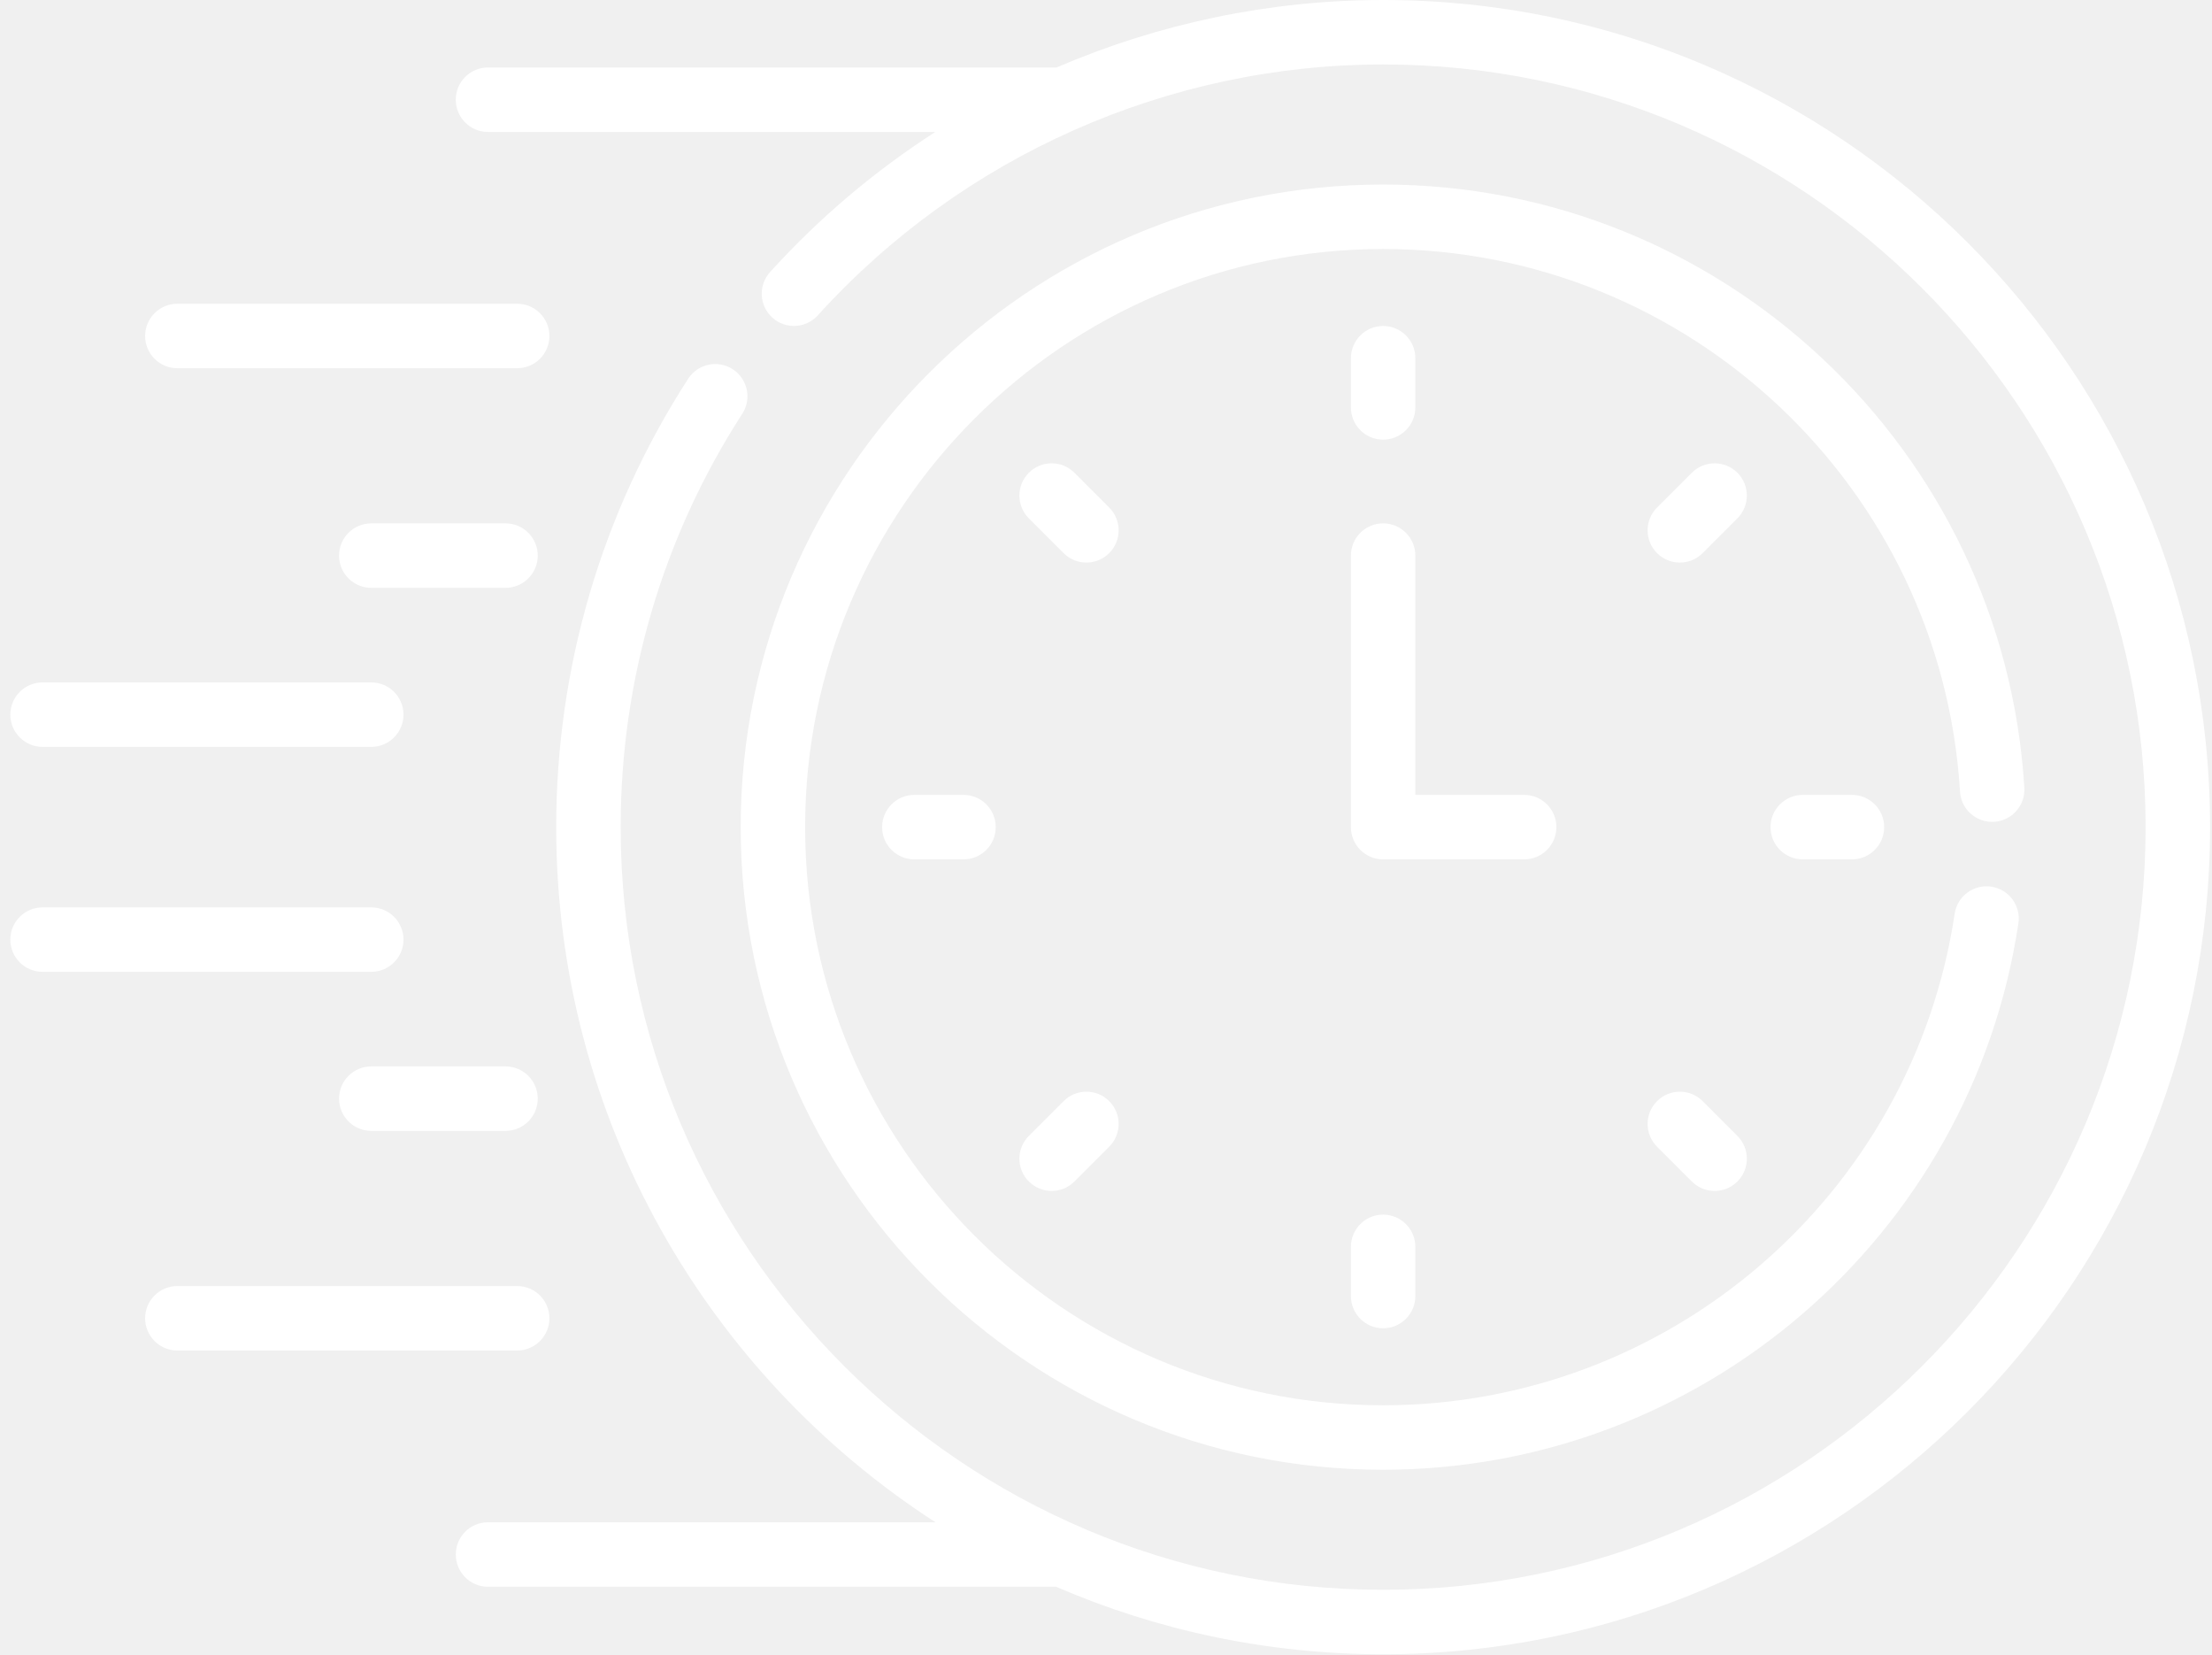
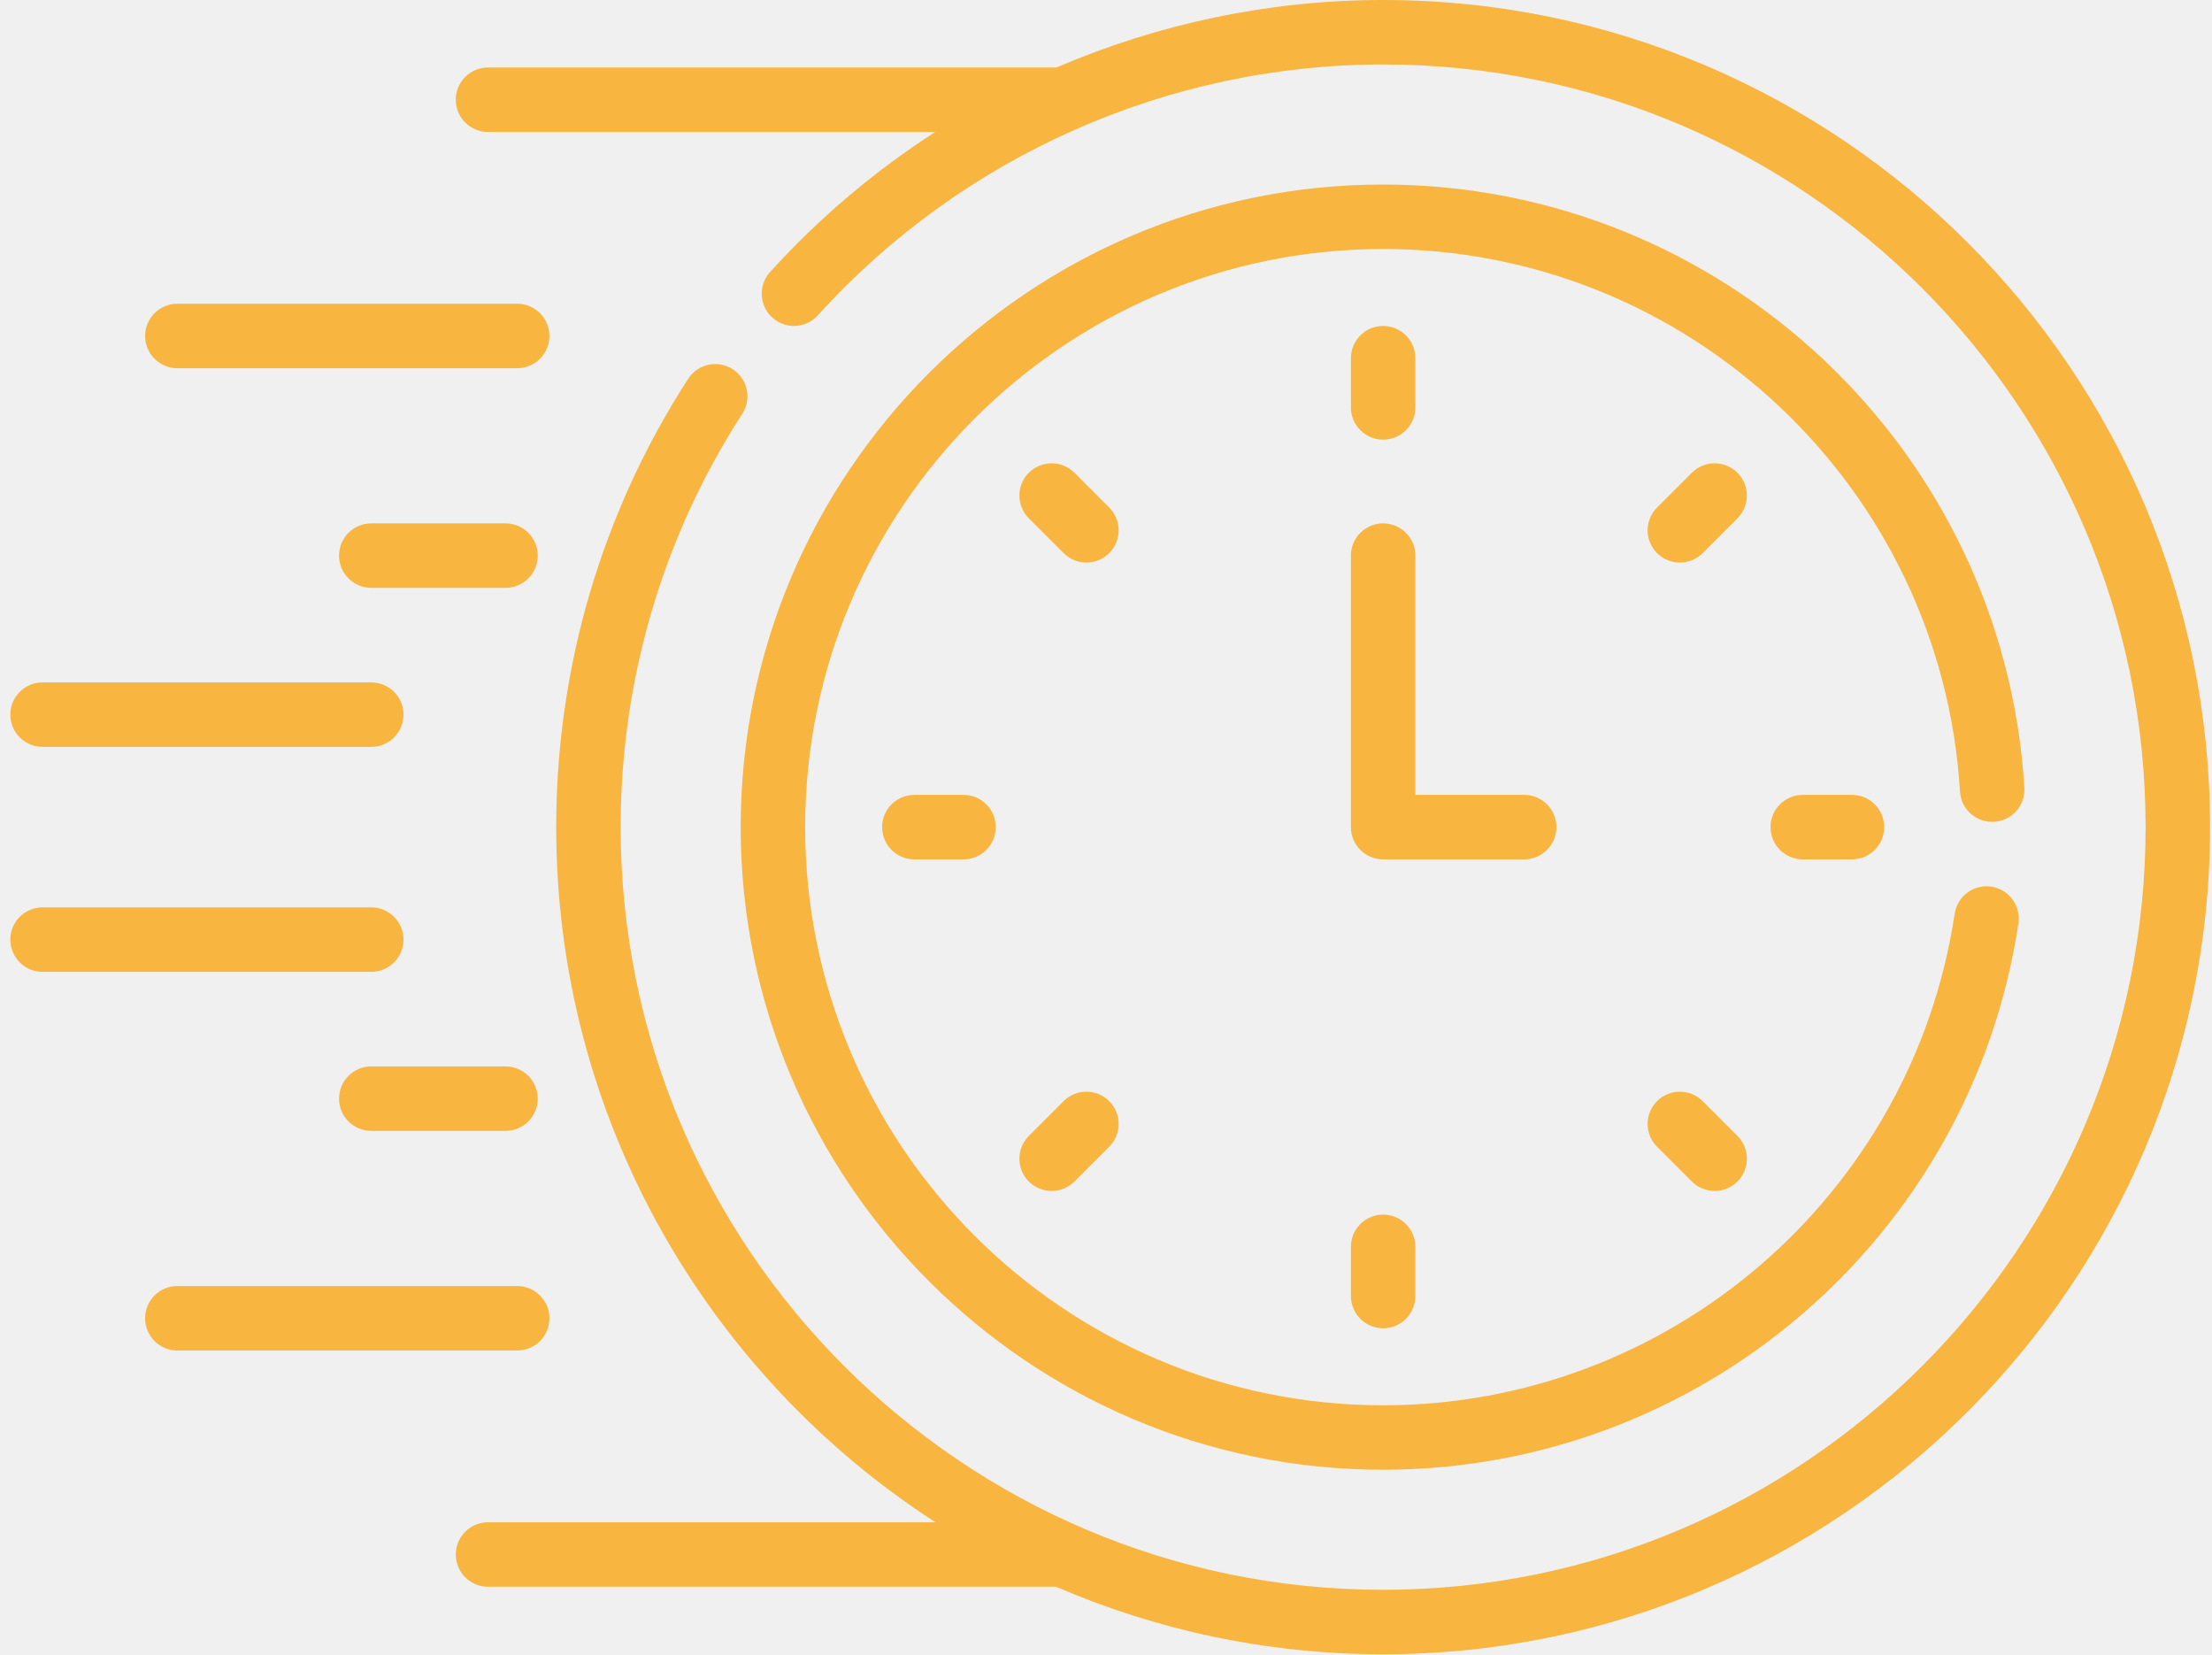
<svg xmlns="http://www.w3.org/2000/svg" width="107" height="80" viewBox="0 0 107 80" fill="none">
-   <path d="M8.578 17.807H25.017C25.878 17.807 26.576 17.109 26.576 16.248C26.576 15.387 25.878 14.689 25.017 14.689H8.578C7.718 14.689 7.02 15.387 7.02 16.248C7.02 17.109 7.717 17.807 8.578 17.807Z" fill="white" />
-   <path d="M24.453 25.31H17.96C17.099 25.31 16.401 26.008 16.401 26.869C16.401 27.73 17.099 28.428 17.96 28.428H24.453C25.314 28.428 26.012 27.73 26.012 26.869C26.012 26.008 25.314 25.31 24.453 25.31Z" fill="white" />
-   <path d="M2.059 36.119H17.96C18.82 36.119 19.518 35.421 19.518 34.56C19.518 33.699 18.82 33.002 17.96 33.002H2.059C1.198 33.002 0.5 33.699 0.5 34.56C0.5 35.421 1.198 36.119 2.059 36.119Z" fill="white" />
-   <path d="M26.576 63.752C26.576 62.891 25.878 62.193 25.017 62.193H8.578C7.718 62.193 7.02 62.891 7.02 63.752C7.02 64.613 7.718 65.311 8.578 65.311H25.017C25.878 65.311 26.576 64.613 26.576 63.752Z" fill="white" />
-   <path d="M24.453 51.572H17.96C17.099 51.572 16.401 52.27 16.401 53.131C16.401 53.992 17.099 54.689 17.96 54.689H24.453C25.314 54.689 26.012 53.992 26.012 53.131C26.012 52.27 25.314 51.572 24.453 51.572Z" fill="white" />
-   <path d="M19.518 45.439C19.518 44.578 18.82 43.881 17.96 43.881H2.059C1.198 43.881 0.5 44.578 0.5 45.439C0.5 46.3 1.198 46.998 2.059 46.998H17.96C18.82 46.998 19.518 46.3 19.518 45.439Z" fill="white" />
-   <path d="M66.905 21.261C67.766 21.261 68.464 20.563 68.464 19.702V17.323C68.464 16.462 67.766 15.764 66.905 15.764C66.044 15.764 65.347 16.462 65.347 17.323V19.702C65.347 20.563 66.044 21.261 66.905 21.261Z" fill="white" />
-   <path d="M84.043 22.862C83.434 22.254 82.447 22.254 81.838 22.862L80.156 24.545C79.547 25.154 79.547 26.14 80.156 26.749C80.765 27.358 81.752 27.358 82.361 26.749L84.043 25.067C84.651 24.458 84.651 23.471 84.043 22.862Z" fill="white" />
-   <path d="M87.204 38.441C86.343 38.441 85.645 39.139 85.645 40C85.645 40.861 86.343 41.559 87.204 41.559H89.583C90.444 41.559 91.142 40.861 91.142 40C91.142 39.139 90.444 38.441 89.583 38.441H87.204Z" fill="white" />
-   <path d="M82.361 53.251C81.752 52.642 80.765 52.642 80.156 53.251C79.547 53.86 79.547 54.846 80.156 55.455L81.838 57.137C82.448 57.746 83.434 57.746 84.043 57.137C84.652 56.529 84.652 55.542 84.043 54.933L82.361 53.251Z" fill="white" />
-   <path d="M65.347 60.298V62.677C65.347 63.538 66.044 64.236 66.905 64.236C67.766 64.236 68.464 63.538 68.464 62.677V60.298C68.464 59.437 67.766 58.739 66.905 58.739C66.044 58.739 65.347 59.437 65.347 60.298Z" fill="white" />
-   <path d="M51.45 53.251L49.768 54.933C49.159 55.542 49.159 56.529 49.768 57.137C50.377 57.746 51.364 57.746 51.972 57.137L53.655 55.455C54.263 54.846 54.263 53.859 53.655 53.251C53.046 52.642 52.059 52.642 51.45 53.251Z" fill="white" />
-   <path d="M44.228 38.441C43.367 38.441 42.67 39.139 42.67 40C42.67 40.861 43.367 41.559 44.228 41.559H46.608C47.468 41.559 48.166 40.861 48.166 40C48.166 39.139 47.468 38.441 46.608 38.441H44.228Z" fill="white" />
-   <path d="M53.655 24.545L51.972 22.862C51.364 22.254 50.377 22.254 49.768 22.862C49.159 23.471 49.159 24.458 49.768 25.067L51.45 26.749C52.059 27.358 53.046 27.358 53.655 26.749C54.263 26.14 54.263 25.154 53.655 24.545Z" fill="white" />
-   <path d="M75.287 40C75.287 39.139 74.589 38.441 73.728 38.441H68.464V26.869C68.464 26.008 67.766 25.31 66.905 25.31C66.044 25.31 65.347 26.008 65.347 26.869V40C65.347 40.861 66.044 41.559 66.905 41.559H73.728C74.589 41.559 75.287 40.861 75.287 40Z" fill="white" />
-   <path d="M96.46 39.743C97.32 39.691 97.974 38.952 97.922 38.093C96.93 21.737 83.306 8.924 66.905 8.924C49.77 8.924 35.829 22.865 35.829 40.001C35.829 57.136 49.77 71.077 66.905 71.077C82.257 71.077 95.356 59.829 97.635 44.651C97.763 43.799 97.176 43.006 96.325 42.878C95.476 42.751 94.68 43.336 94.552 44.188C92.505 57.824 80.731 67.96 66.905 67.96C51.489 67.96 38.946 55.417 38.946 40.001C38.946 24.584 51.489 12.042 66.905 12.042C81.661 12.042 93.918 23.568 94.81 38.282C94.862 39.141 95.6 39.793 96.46 39.743Z" fill="white" />
-   <path d="M66.906 0C61.423 0 56.051 1.137 51.107 3.264H23.606C22.745 3.264 22.047 3.962 22.047 4.823C22.047 5.684 22.745 6.382 23.606 6.382H45.243C42.318 8.265 39.624 10.536 37.25 13.158C36.672 13.796 36.721 14.781 37.359 15.359C37.997 15.937 38.982 15.888 39.56 15.25C46.544 7.54 56.511 3.117 66.906 3.117C87.243 3.117 103.788 19.663 103.788 40C103.788 60.337 87.243 76.883 66.906 76.883C46.568 76.883 30.023 60.337 30.023 40C30.023 32.878 32.057 25.966 35.906 20.01C36.373 19.287 36.166 18.323 35.443 17.855C34.719 17.388 33.755 17.595 33.287 18.319C29.112 24.779 26.905 32.277 26.905 40C26.905 54.083 34.222 66.489 45.253 73.618H23.606C22.745 73.618 22.048 74.316 22.048 75.177C22.048 76.038 22.745 76.736 23.606 76.736H51.086C55.941 78.834 61.289 80 66.906 80C88.962 80 106.906 62.056 106.906 40C106.906 17.944 88.962 0 66.906 0Z" fill="white" />
+   <g id="Group">
+     <path id="Vector" d="M8.578 17.807H25.017C25.878 17.807 26.576 17.109 26.576 16.248C26.576 15.387 25.878 14.689 25.017 14.689H8.578C7.718 14.689 7.02 15.387 7.02 16.248C7.02 17.109 7.717 17.807 8.578 17.807Z" fill="#F8B540" />
+     <path id="Vector_2" d="M24.453 25.31H17.96C17.099 25.31 16.401 26.008 16.401 26.869C16.401 27.73 17.099 28.428 17.96 28.428H24.453C25.314 28.428 26.012 27.73 26.012 26.869C26.012 26.008 25.314 25.31 24.453 25.31Z" fill="#F8B540" />
+     <path id="Vector_3" d="M2.059 36.119H17.96C18.82 36.119 19.518 35.421 19.518 34.56C19.518 33.699 18.82 33.002 17.96 33.002H2.059C1.198 33.002 0.5 33.699 0.5 34.56C0.5 35.421 1.198 36.119 2.059 36.119Z" fill="#F8B540" />
+     <path id="Vector_4" d="M26.576 63.752C26.576 62.891 25.878 62.193 25.017 62.193H8.578C7.718 62.193 7.02 62.891 7.02 63.752C7.02 64.613 7.718 65.311 8.578 65.311H25.017C25.878 65.311 26.576 64.613 26.576 63.752Z" fill="#F8B540" />
+     <path id="Vector_5" d="M24.453 51.572H17.96C17.099 51.572 16.401 52.27 16.401 53.131C16.401 53.992 17.099 54.689 17.96 54.689H24.453C25.314 54.689 26.012 53.992 26.012 53.131C26.012 52.27 25.314 51.572 24.453 51.572Z" fill="#F8B540" />
+     <path id="Vector_6" d="M19.518 45.439C19.518 44.578 18.82 43.881 17.96 43.881H2.059C1.198 43.881 0.5 44.578 0.5 45.439C0.5 46.3 1.198 46.998 2.059 46.998H17.96C18.82 46.998 19.518 46.3 19.518 45.439Z" fill="#F8B540" />
+     <path id="Vector_7" d="M66.905 21.261C67.766 21.261 68.464 20.563 68.464 19.702V17.323C68.464 16.462 67.766 15.764 66.905 15.764C66.044 15.764 65.347 16.462 65.347 17.323V19.702C65.347 20.563 66.044 21.261 66.905 21.261Z" fill="#F8B540" />
+     <path id="Vector_8" d="M84.043 22.862C83.434 22.254 82.447 22.254 81.839 22.862L80.156 24.545C79.547 25.154 79.547 26.14 80.156 26.749C80.765 27.358 81.752 27.358 82.361 26.749L84.043 25.067C84.651 24.458 84.651 23.471 84.043 22.862Z" fill="#F8B540" />
+     <path id="Vector_9" d="M87.204 38.441C86.343 38.441 85.645 39.139 85.645 40C85.645 40.861 86.343 41.559 87.204 41.559H89.583C90.444 41.559 91.142 40.861 91.142 40C91.142 39.139 90.444 38.441 89.583 38.441H87.204Z" fill="#F8B540" />
+     <path id="Vector_10" d="M82.361 53.251C81.752 52.642 80.765 52.642 80.156 53.251C79.547 53.86 79.547 54.846 80.156 55.455L81.839 57.138C82.448 57.746 83.434 57.746 84.043 57.138C84.652 56.529 84.652 55.542 84.043 54.933L82.361 53.251Z" fill="#F8B540" />
+     <path id="Vector_11" d="M65.347 60.298V62.677C65.347 63.538 66.044 64.236 66.905 64.236C67.766 64.236 68.464 63.538 68.464 62.677V60.298C68.464 59.437 67.766 58.739 66.905 58.739C66.044 58.739 65.347 59.437 65.347 60.298Z" fill="#F8B540" />
+     <path id="Vector_12" d="M51.45 53.251L49.768 54.933C49.159 55.542 49.159 56.529 49.768 57.138C50.377 57.746 51.364 57.746 51.972 57.138L53.655 55.455C54.263 54.846 54.263 53.859 53.655 53.251C53.046 52.642 52.059 52.642 51.45 53.251Z" fill="#F8B540" />
+     <path id="Vector_13" d="M44.228 38.441C43.367 38.441 42.67 39.139 42.67 40C42.67 40.861 43.367 41.559 44.228 41.559H46.608C47.468 41.559 48.166 40.861 48.166 40C48.166 39.139 47.468 38.441 46.608 38.441H44.228Z" fill="#F8B540" />
+     <path id="Vector_14" d="M53.655 24.545L51.972 22.862C51.364 22.254 50.377 22.254 49.768 22.862C49.159 23.471 49.159 24.458 49.768 25.067L51.45 26.749C52.059 27.358 53.046 27.358 53.655 26.749C54.263 26.14 54.263 25.154 53.655 24.545Z" fill="#F8B540" />
+     <path id="Vector_15" d="M75.287 40C75.287 39.139 74.589 38.441 73.728 38.441H68.464V26.869C68.464 26.008 67.766 25.31 66.905 25.31C66.044 25.31 65.347 26.008 65.347 26.869V40C65.347 40.861 66.044 41.559 66.905 41.559H73.728C74.589 41.559 75.287 40.861 75.287 40Z" fill="#F8B540" />
+     <path id="Vector_16" d="M96.461 39.743C97.32 39.691 97.974 38.952 97.922 38.093C96.93 21.737 83.306 8.924 66.905 8.924C49.77 8.924 35.829 22.865 35.829 40.001C35.829 57.136 49.77 71.077 66.905 71.077C82.257 71.077 95.356 59.829 97.635 44.651C97.763 43.799 97.177 43.006 96.325 42.878C95.476 42.751 94.68 43.336 94.552 44.188C92.505 57.824 80.731 67.96 66.905 67.96C51.489 67.96 38.947 55.417 38.947 40.001C38.947 24.584 51.489 12.042 66.905 12.042C81.661 12.042 93.918 23.568 94.81 38.282C94.862 39.141 95.6 39.793 96.461 39.743Z" fill="#F8B540" />
+     <path id="Vector_17" d="M66.906 0C61.423 0 56.051 1.137 51.107 3.264H23.606C22.745 3.264 22.047 3.962 22.047 4.823C22.047 5.684 22.745 6.382 23.606 6.382H45.243C42.318 8.265 39.624 10.536 37.25 13.158C36.672 13.796 36.721 14.781 37.359 15.359C37.997 15.937 38.982 15.888 39.56 15.25C46.544 7.54 56.511 3.117 66.906 3.117C87.243 3.117 103.788 19.663 103.788 40C103.788 60.337 87.243 76.883 66.906 76.883C46.568 76.883 30.023 60.337 30.023 40C30.023 32.878 32.057 25.966 35.906 20.01C36.373 19.287 36.165 18.323 35.442 17.855C34.719 17.388 33.755 17.595 33.287 18.319C29.112 24.779 26.905 32.277 26.905 40C26.905 54.083 34.222 66.489 45.253 73.618H23.606C22.745 73.618 22.048 74.316 22.048 75.177C22.048 76.038 22.745 76.736 23.606 76.736H51.086C55.941 78.834 61.289 80 66.906 80C88.962 80 106.906 62.056 106.906 40C106.906 17.944 88.962 0 66.906 0Z" fill="#F8B540" />
+   </g>
</svg>
